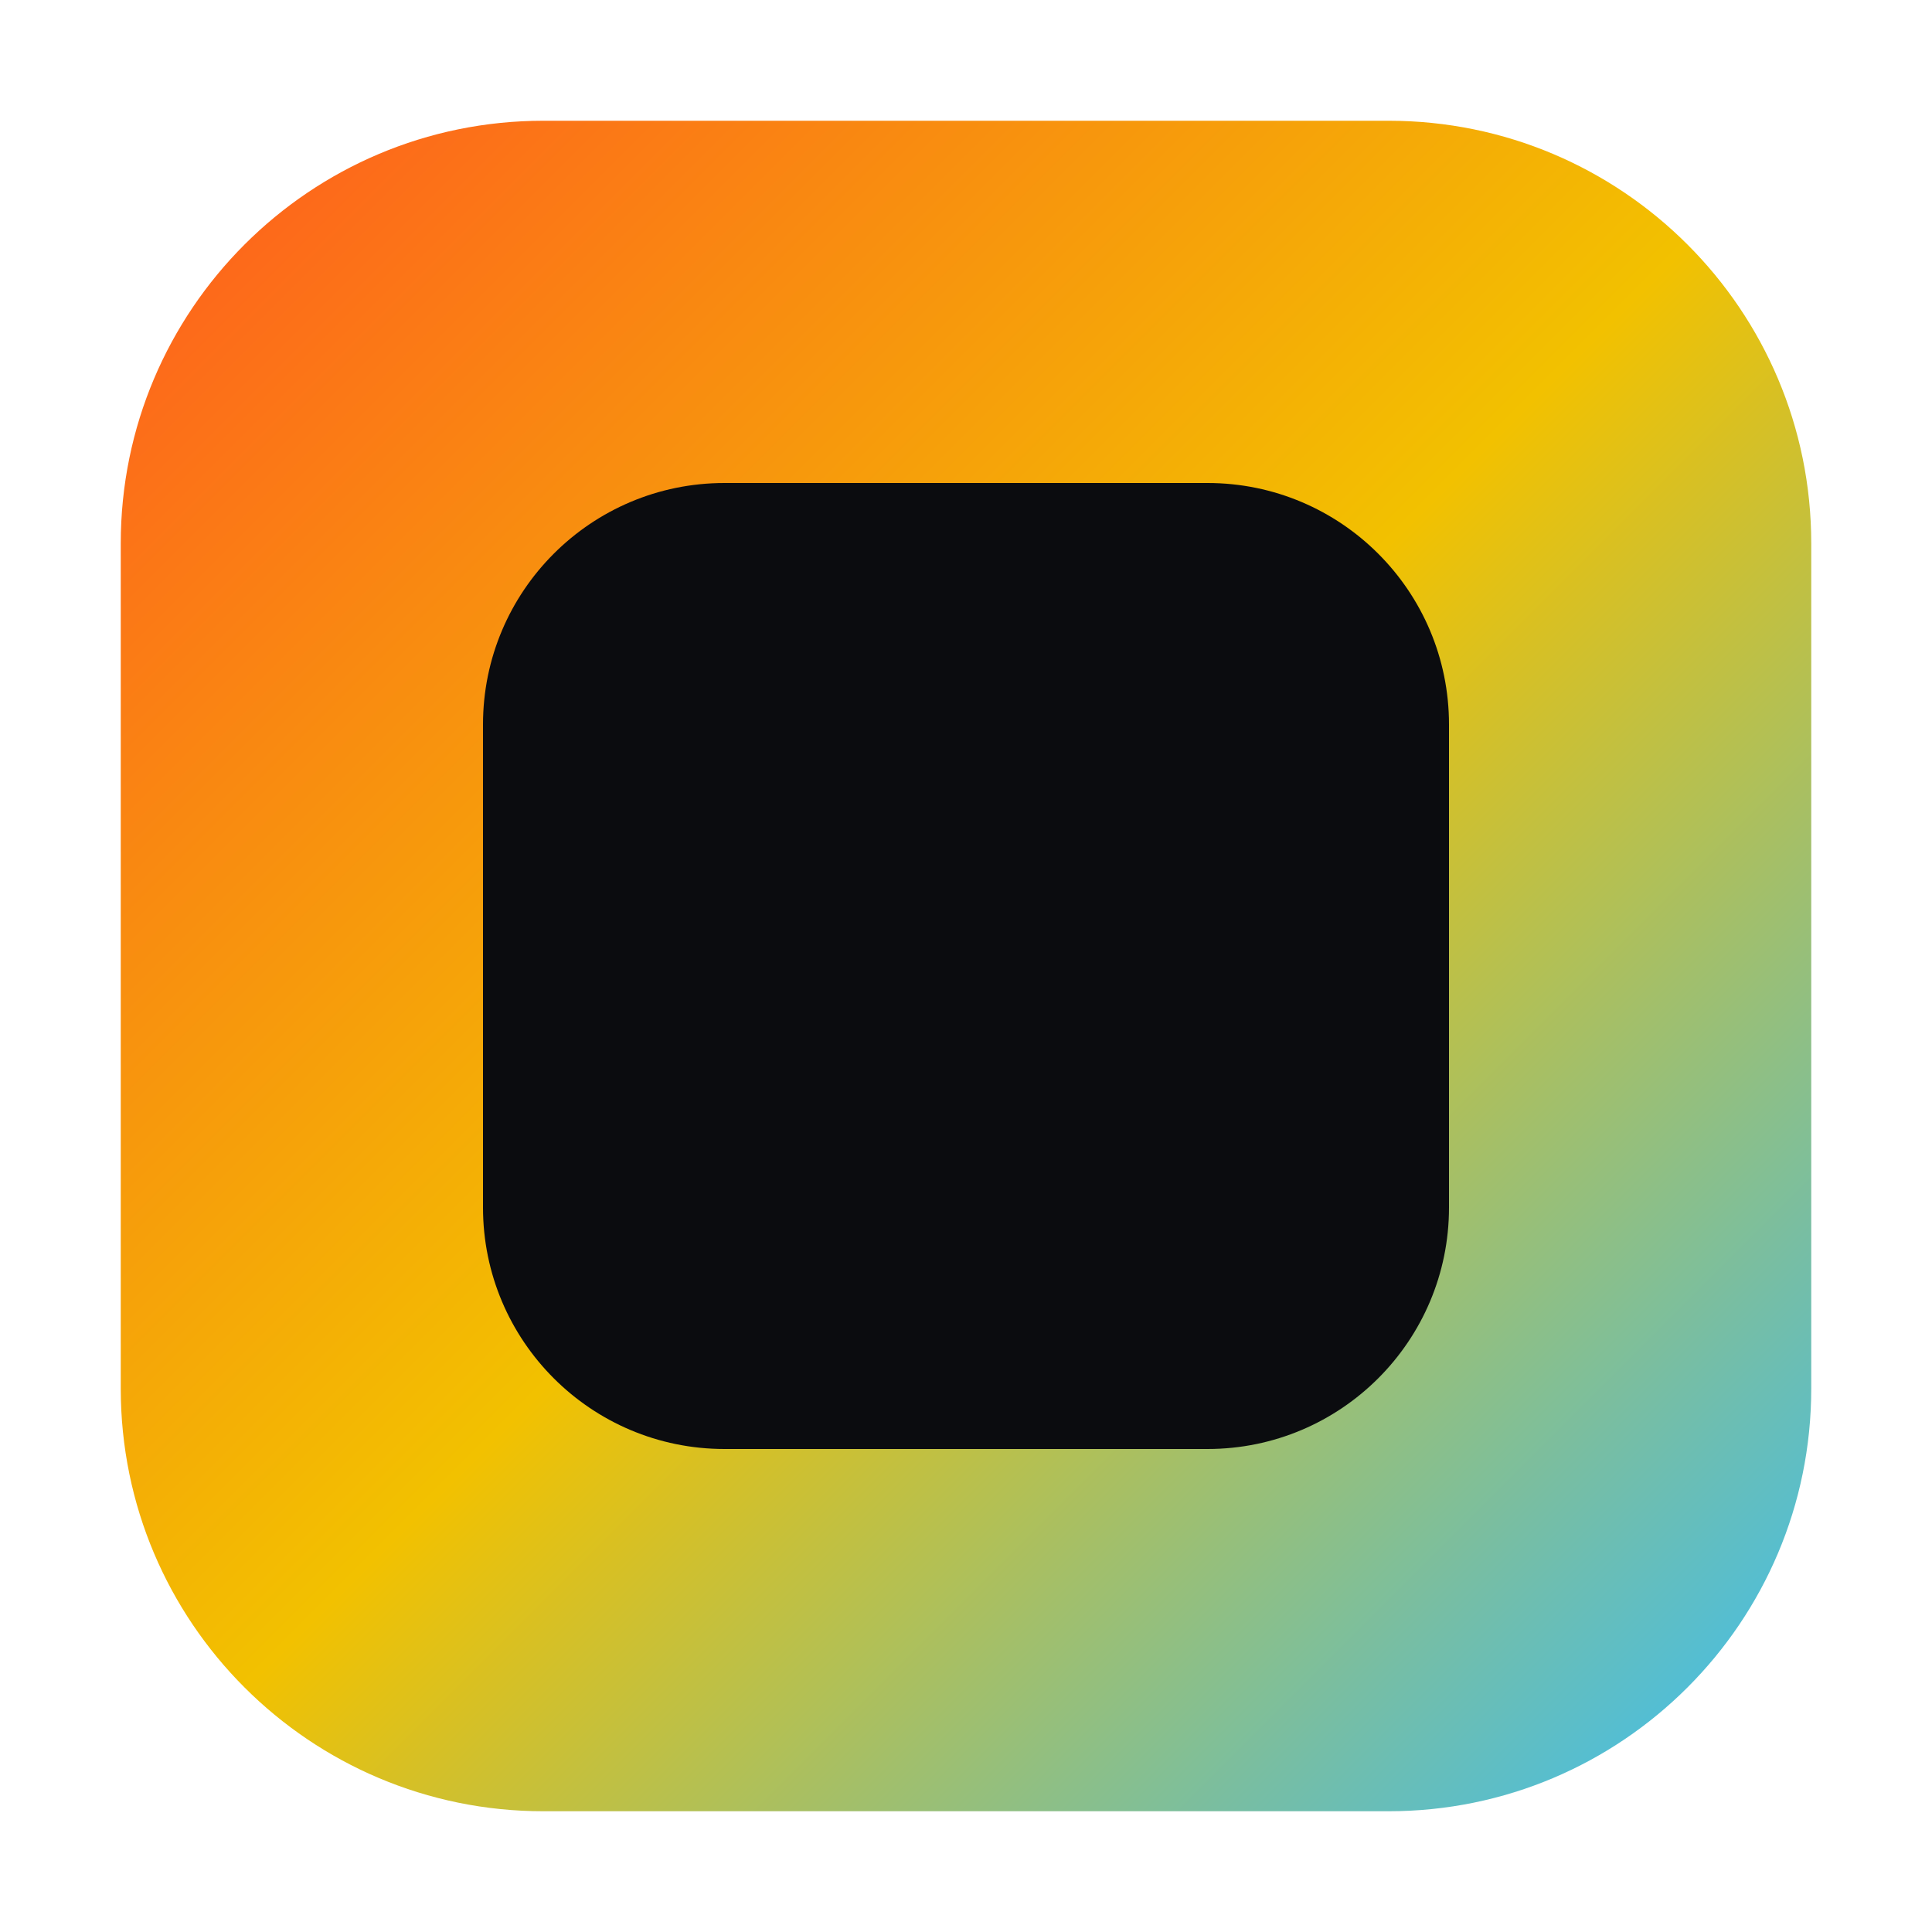
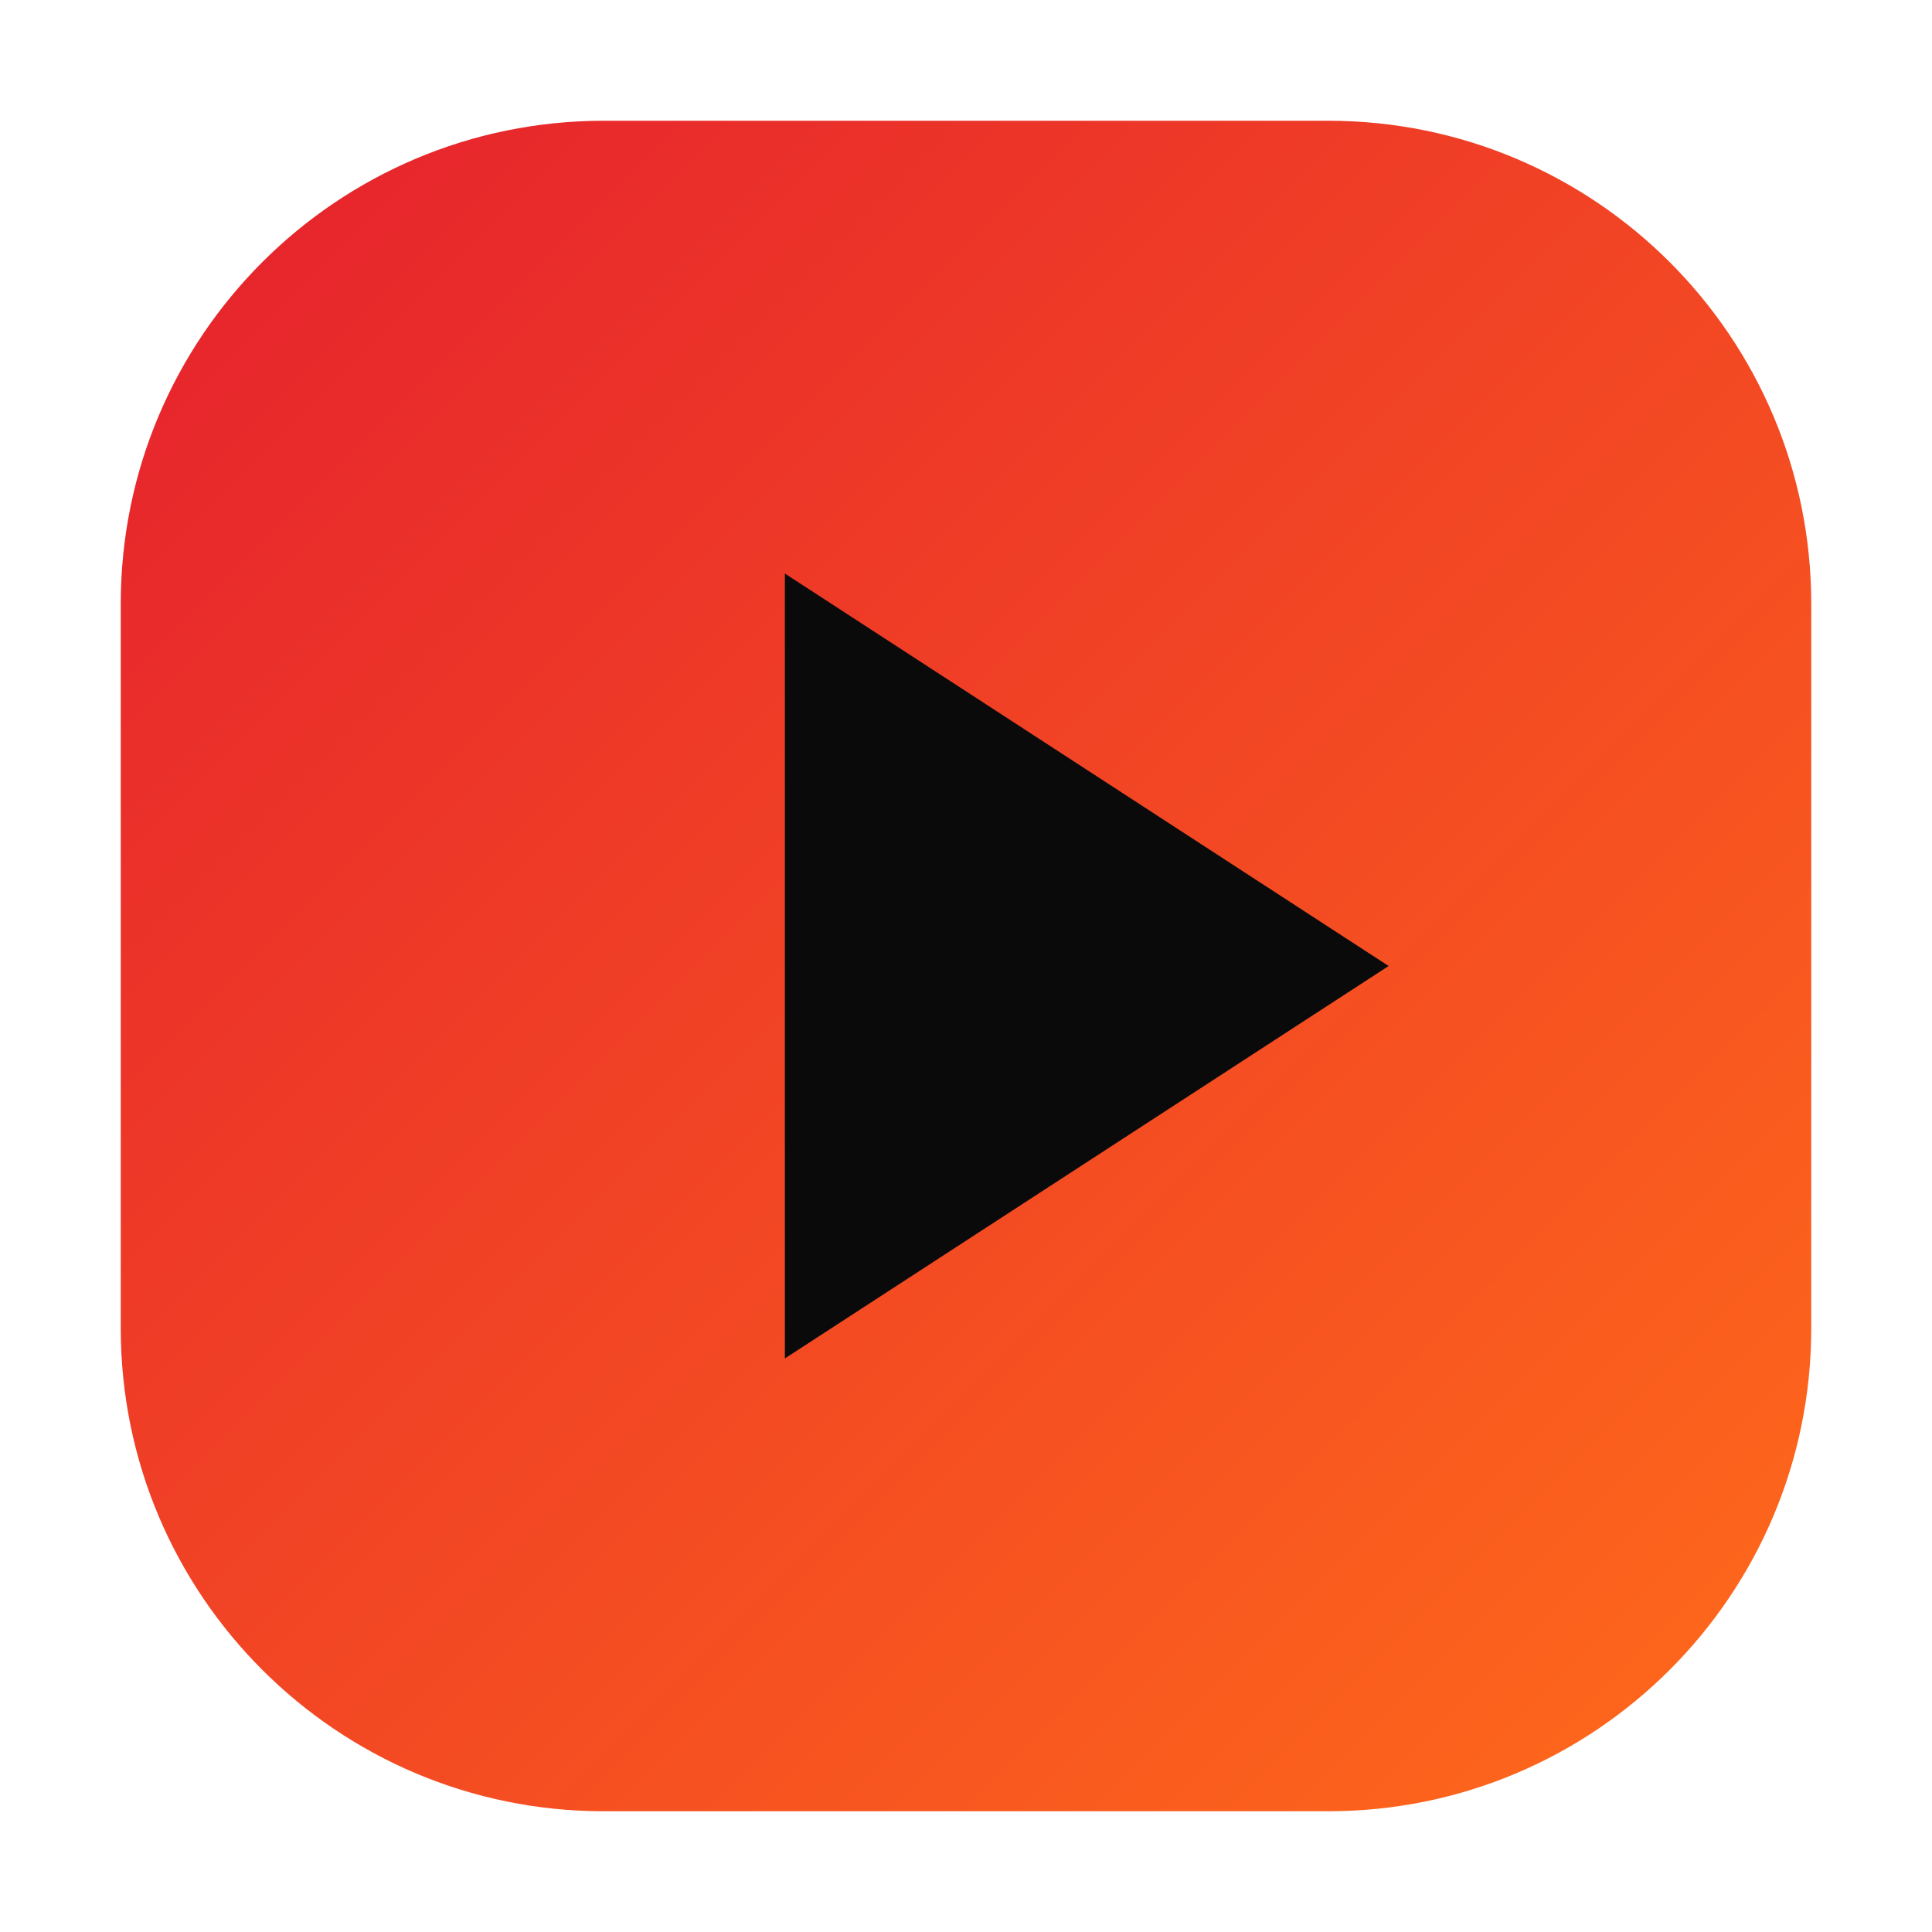
<svg xmlns="http://www.w3.org/2000/svg" viewBox="0 0 64 64">
  <defs>
    <linearGradient id="g" x1="0" y1="0" x2="1" y2="1">
-       <stop offset="0" stop-color="#ff5a1f" />
-       <stop offset=".5" stop-color="#f2c100" />
-       <stop offset="1" stop-color="#38bdf8" />
+       <stop offset="0" stop-color="#e5202e" />
+       <stop offset="1" stop-color="#ff6b1a" />
    </linearGradient>
  </defs>
-   <rect x="4" y="4" width="56" height="56" rx="14" fill="url(#g)" />
-   <rect x="16" y="16" width="32" height="32" rx="8" fill="#0b0c0f" />
+   <rect x="4" y="4" width="56" height="56" rx="16" fill="url(#g)" />
+   <path d="M26 19v26l20-13z" fill="#0a0a0b" />
</svg>
